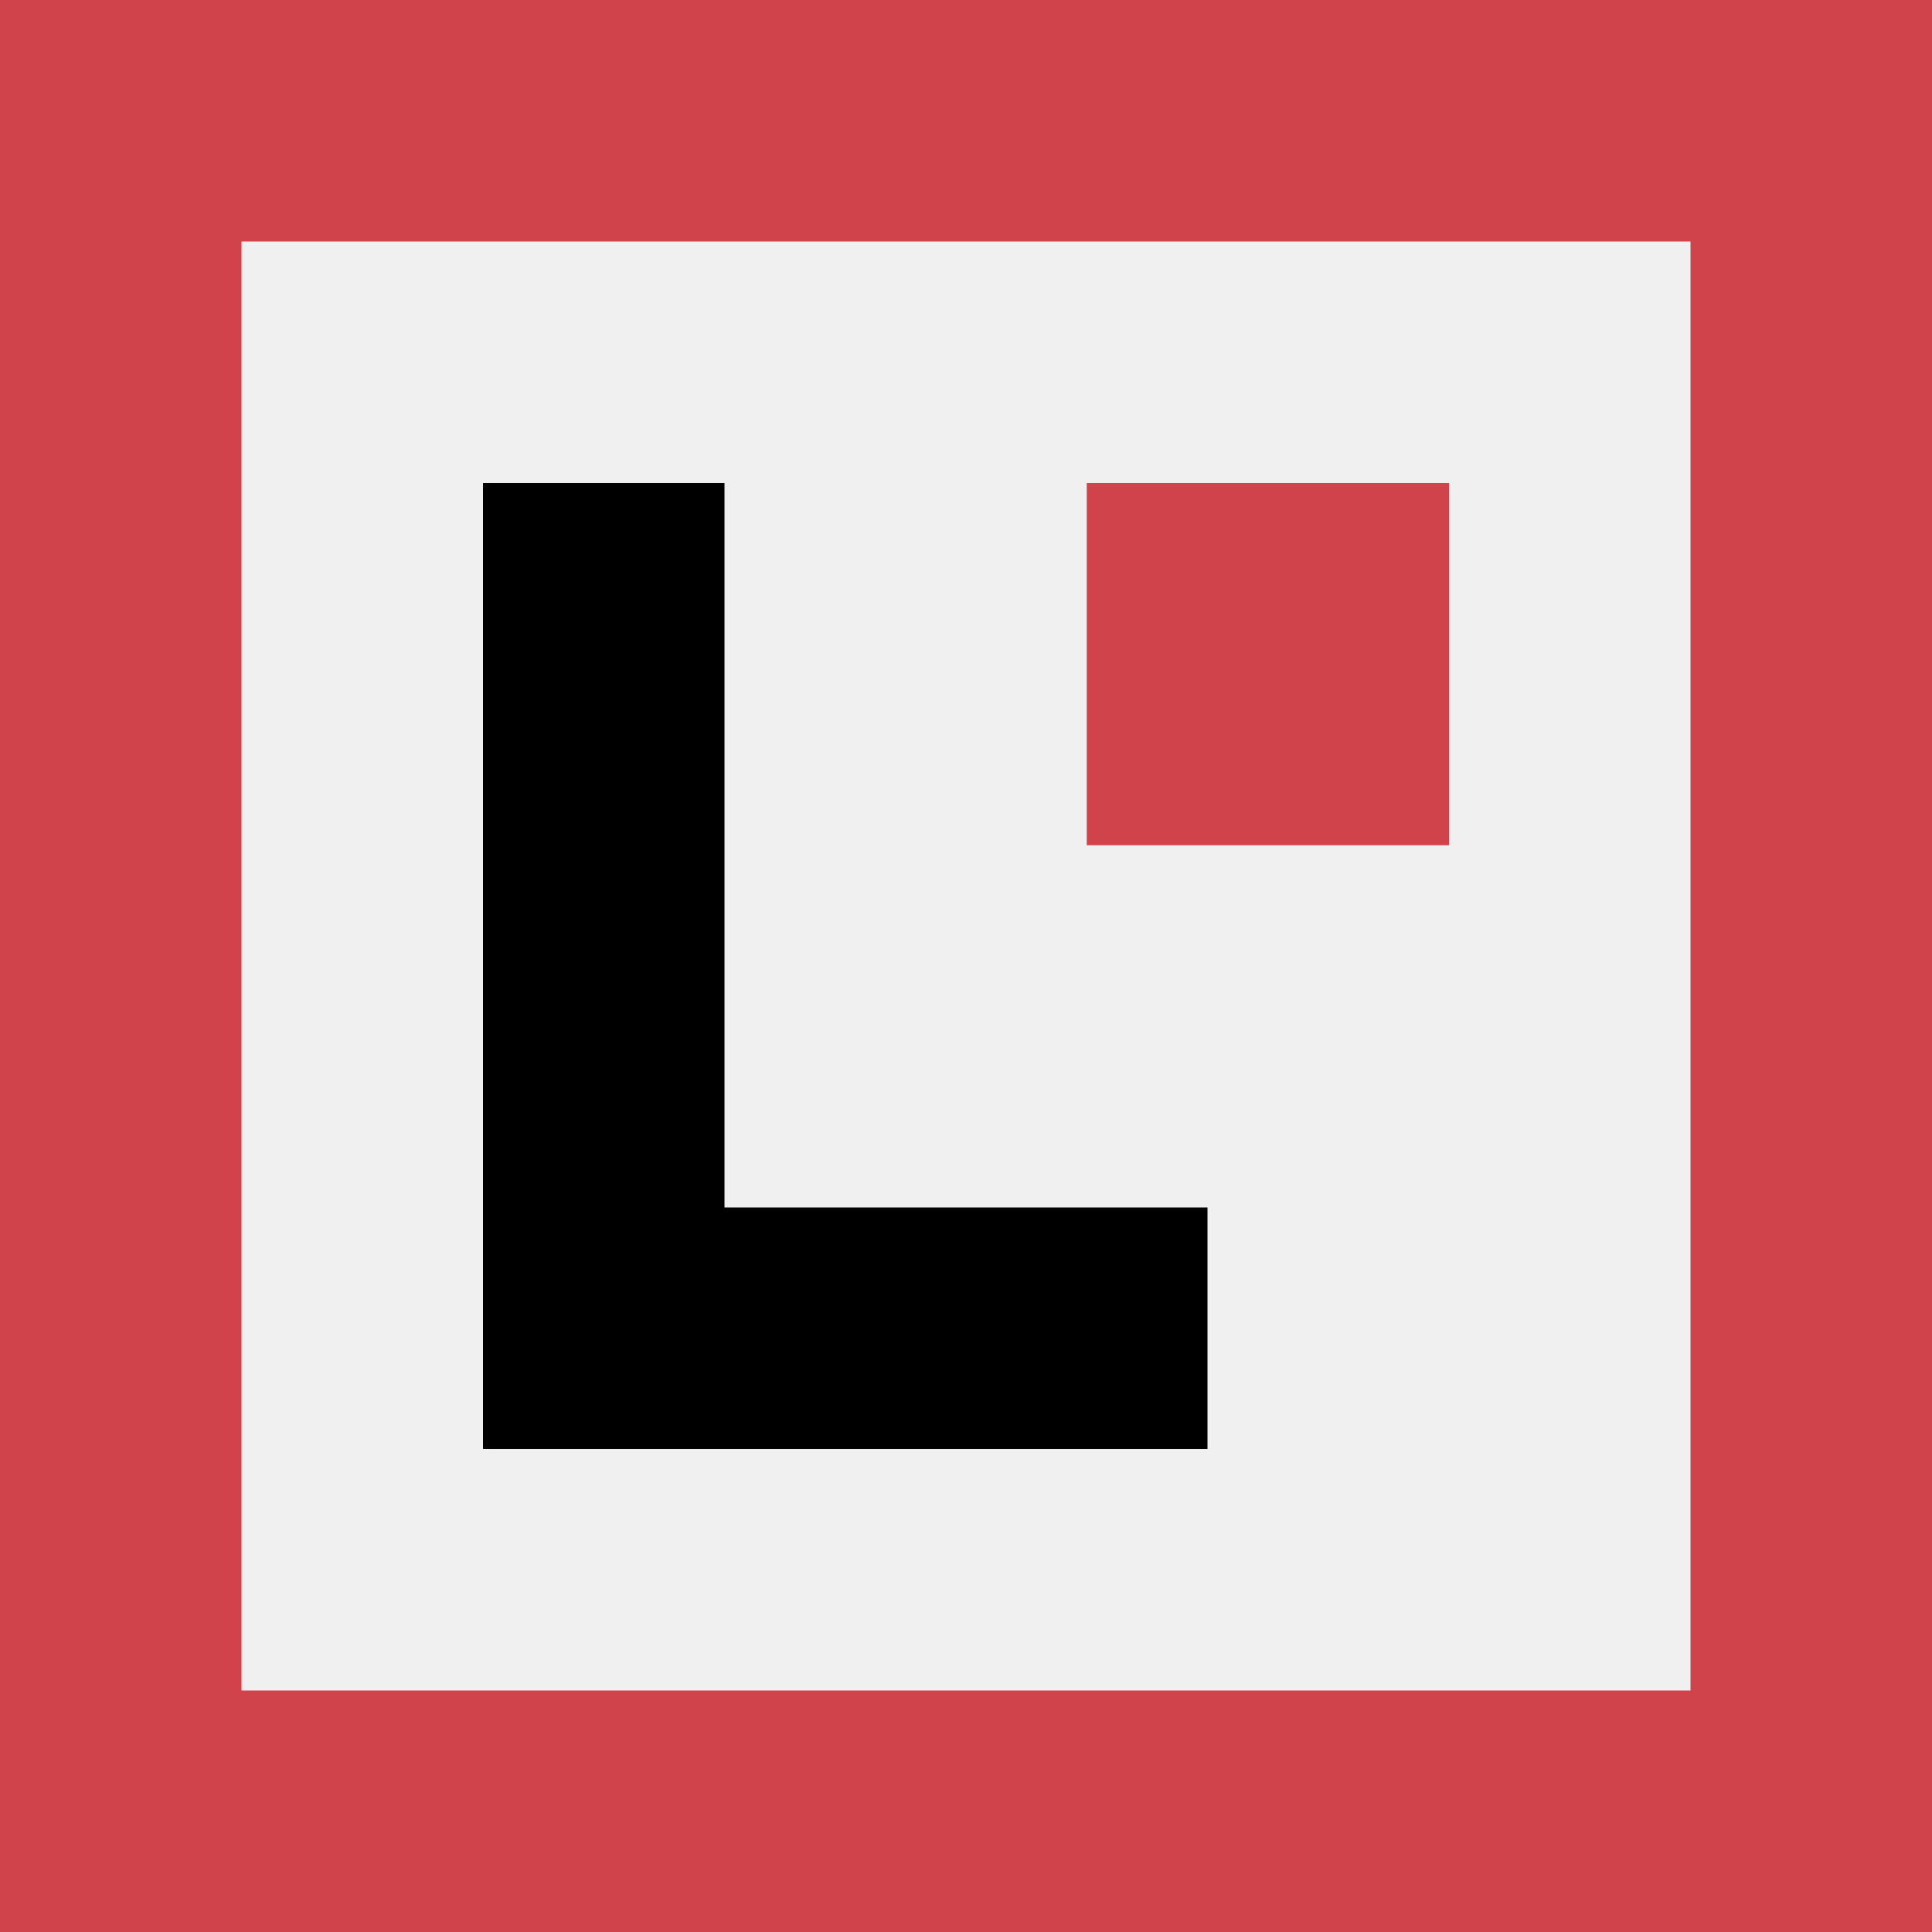
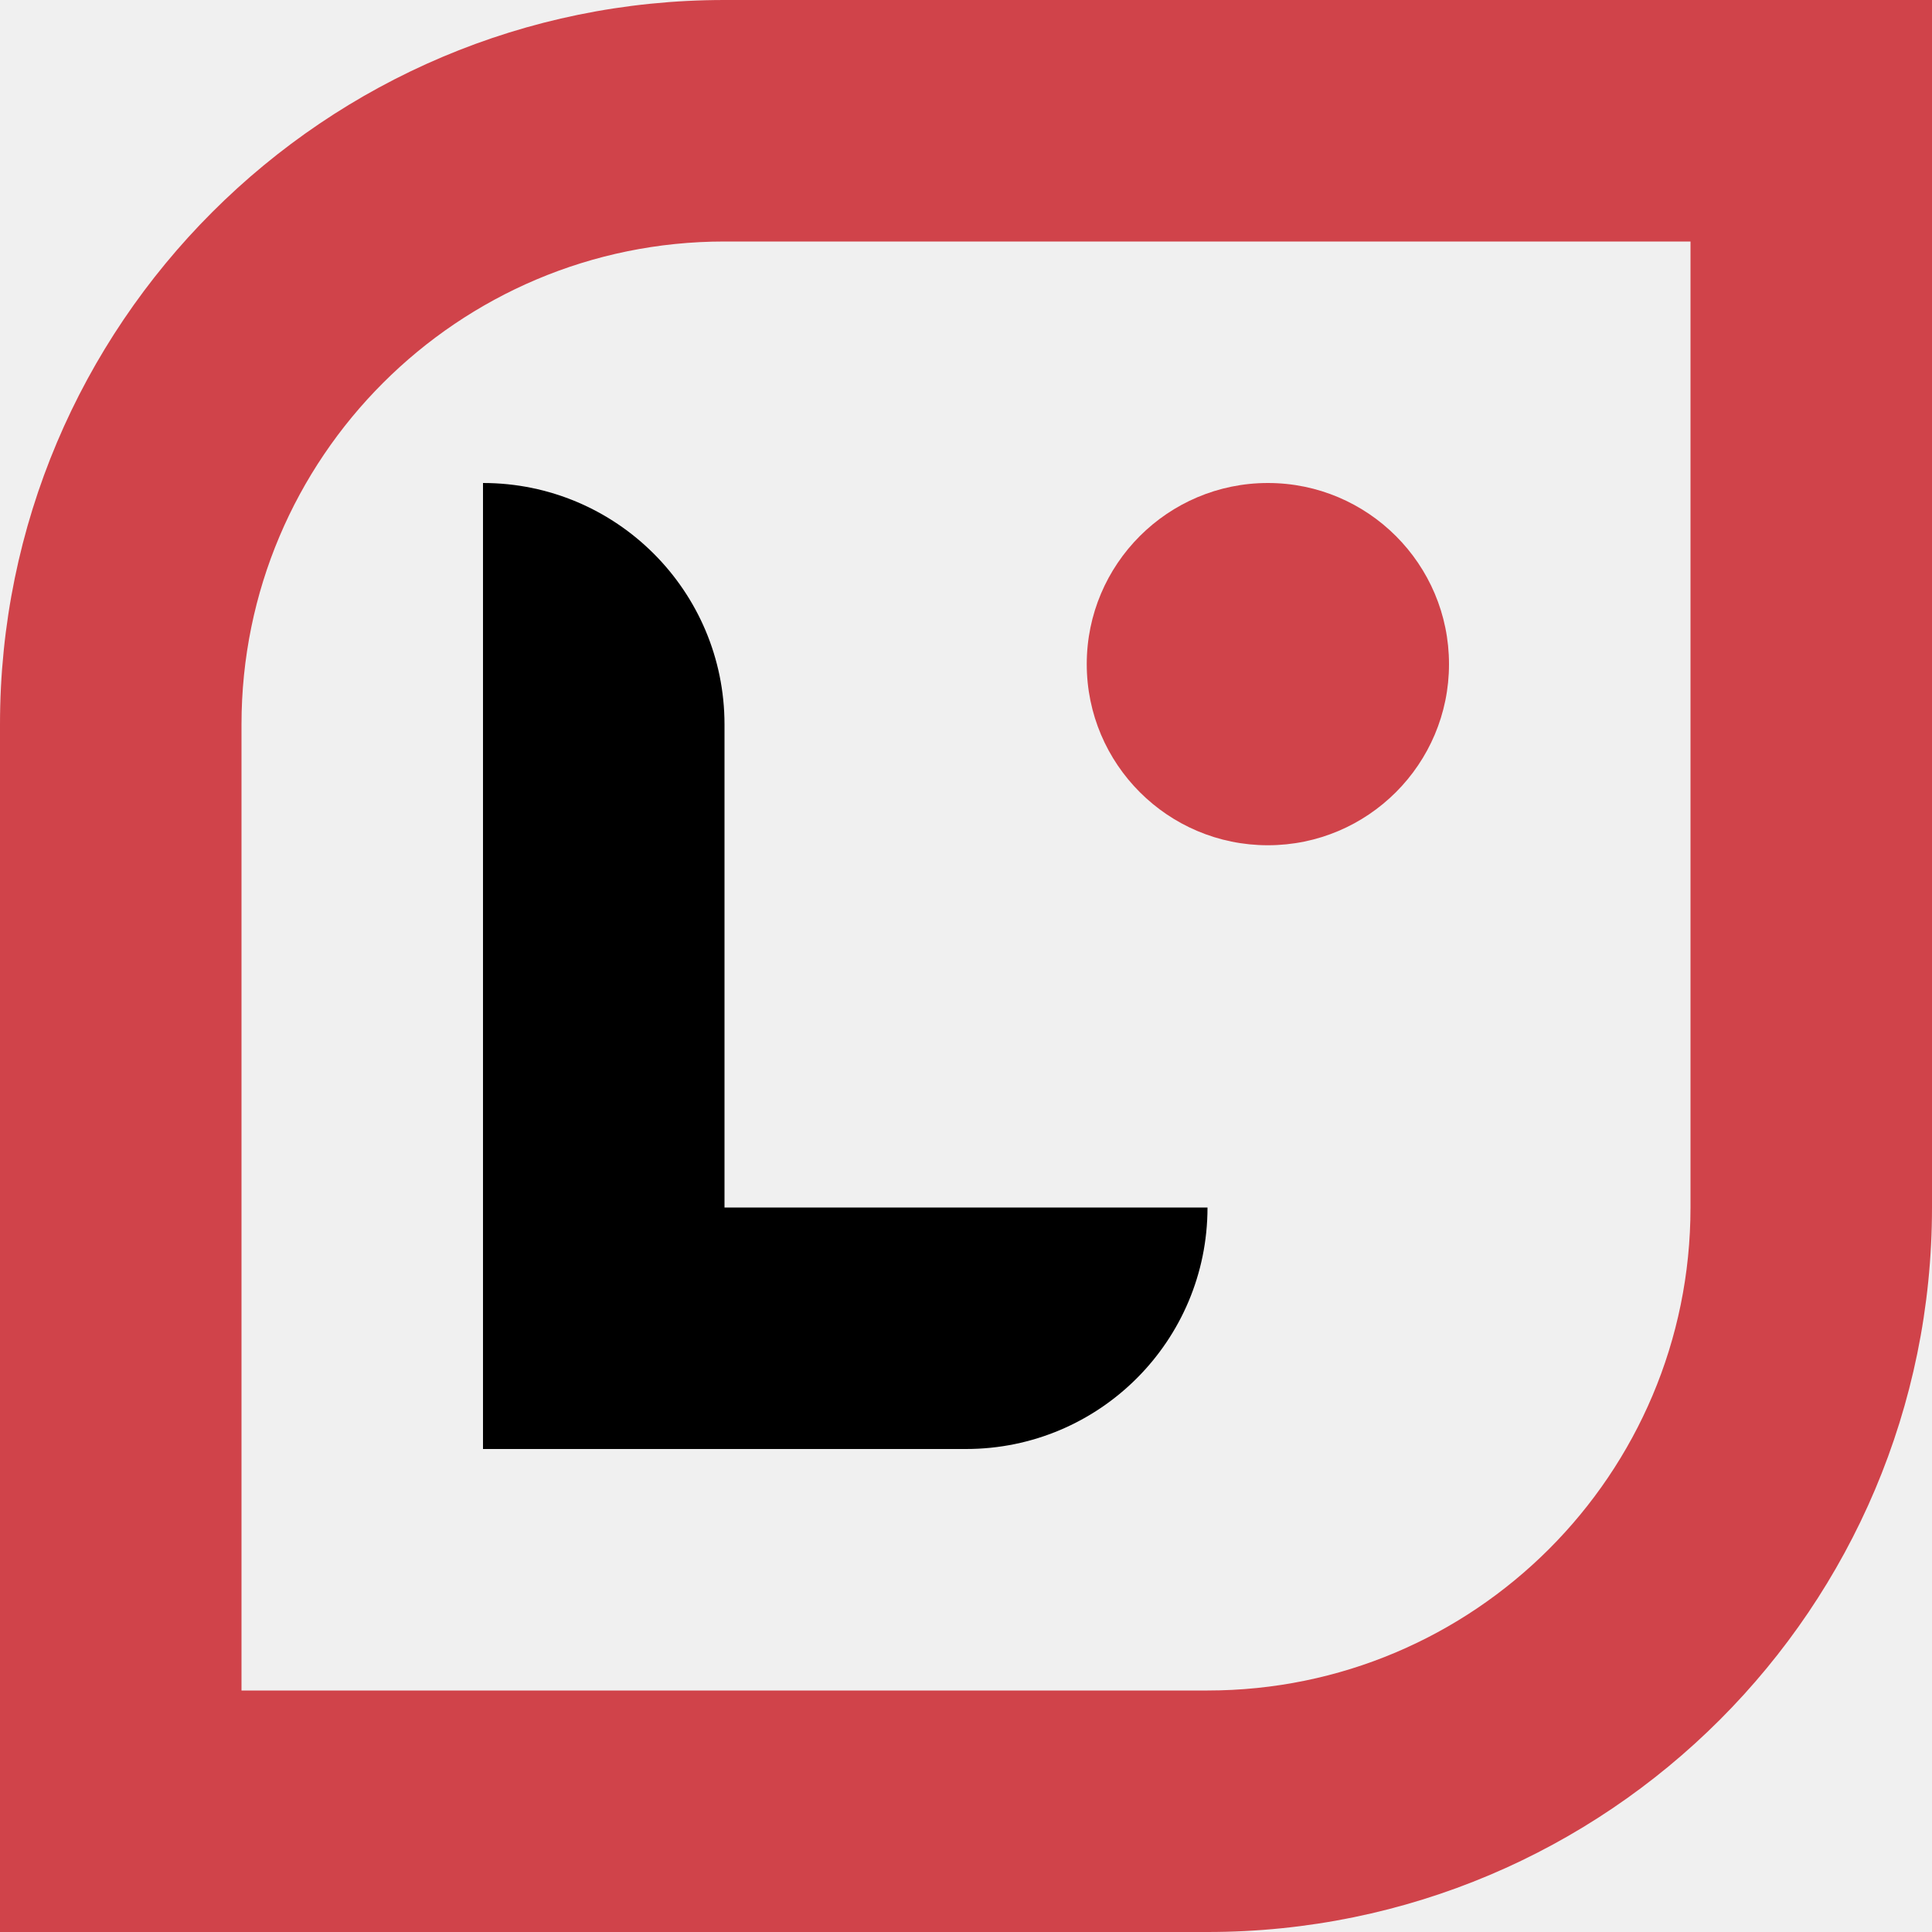
<svg xmlns="http://www.w3.org/2000/svg" width="16" height="16" viewBox="0 0 16 16" fill="none">
  <style>
    #l {
      fill: black;
    }
    .o {
      fill: #D0434A;
    }
    @media (prefers-color-scheme: dark) {
      #l {
        fill: white;
      }
      
    }
  </style>
-   <g clip-path="url(#clip0_968_31097)">
-     <path class="o" d="M12 4H9V7H12V4Z" />
-     <path class="o" fill-rule="evenodd" clip-rule="evenodd" d="M16 0H0V16H16V0ZM2 14V2H14V14H2Z" />
-     <path id="l" d="M6 4H4V12H10V10H6V4Z" />
+   <g clip-path="url(#clip0_1349_7348)">
+     <path class="o" d="M10.5 4C11.328 4 12 4.672 12 5.5C12 6.328 11.328 7 10.5 7C9.672 7 9 6.328 9 5.5C9 4.672 9.672 4 10.5 4Z" />
+     <path class="o" fill-rule="evenodd" clip-rule="evenodd" d="M0 6C0 2.686 2.686 0 6 0H16V10C16 13.314 13.314 16 10 16H0V6ZM6 2H14V10C14 12.209 12.209 14 10 14H2V6C2 3.791 3.791 2 6 2Z" />
+     <path id="l" d="M6 6C6 4.895 5.105 4 4 4V12H8C9.105 12 10 11.105 10 10H6V6Z" />
  </g>
  <defs>
-     <clipPath id="clip0_968_31097">
+     <clipPath id="clip0_1349_7348">
      <rect width="16" height="16" fill="white" />
    </clipPath>
  </defs>
</svg>
